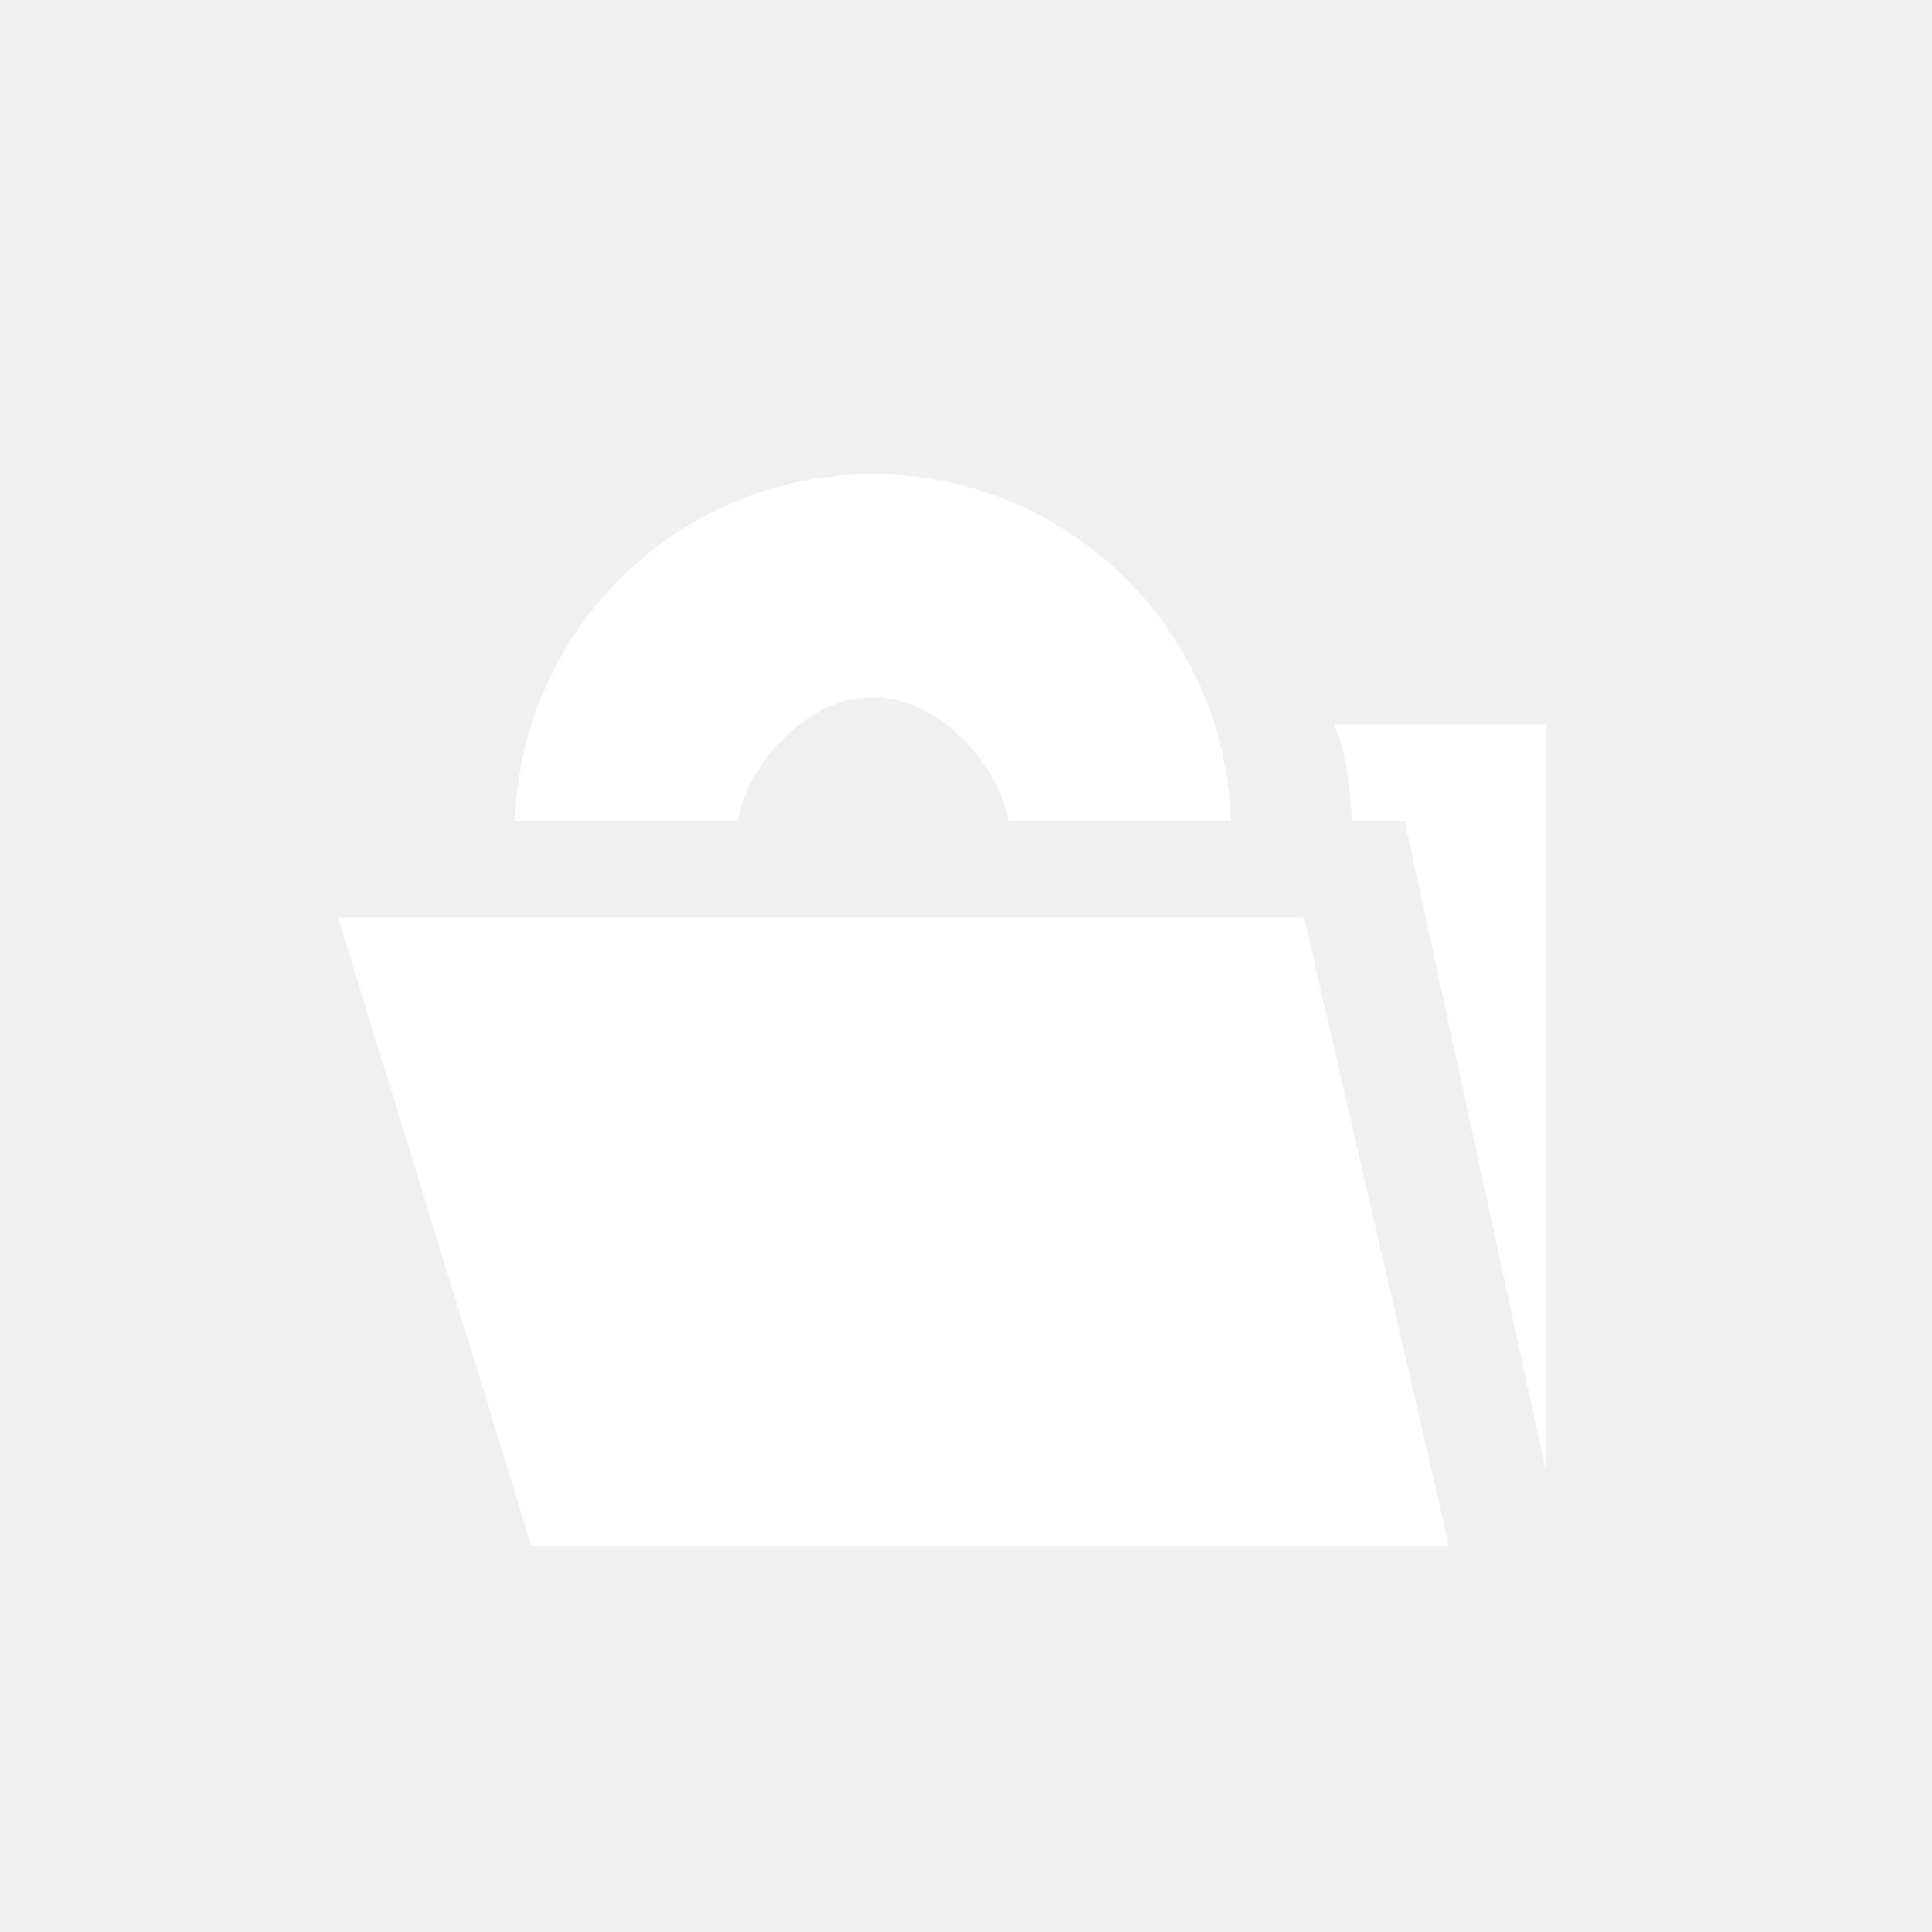
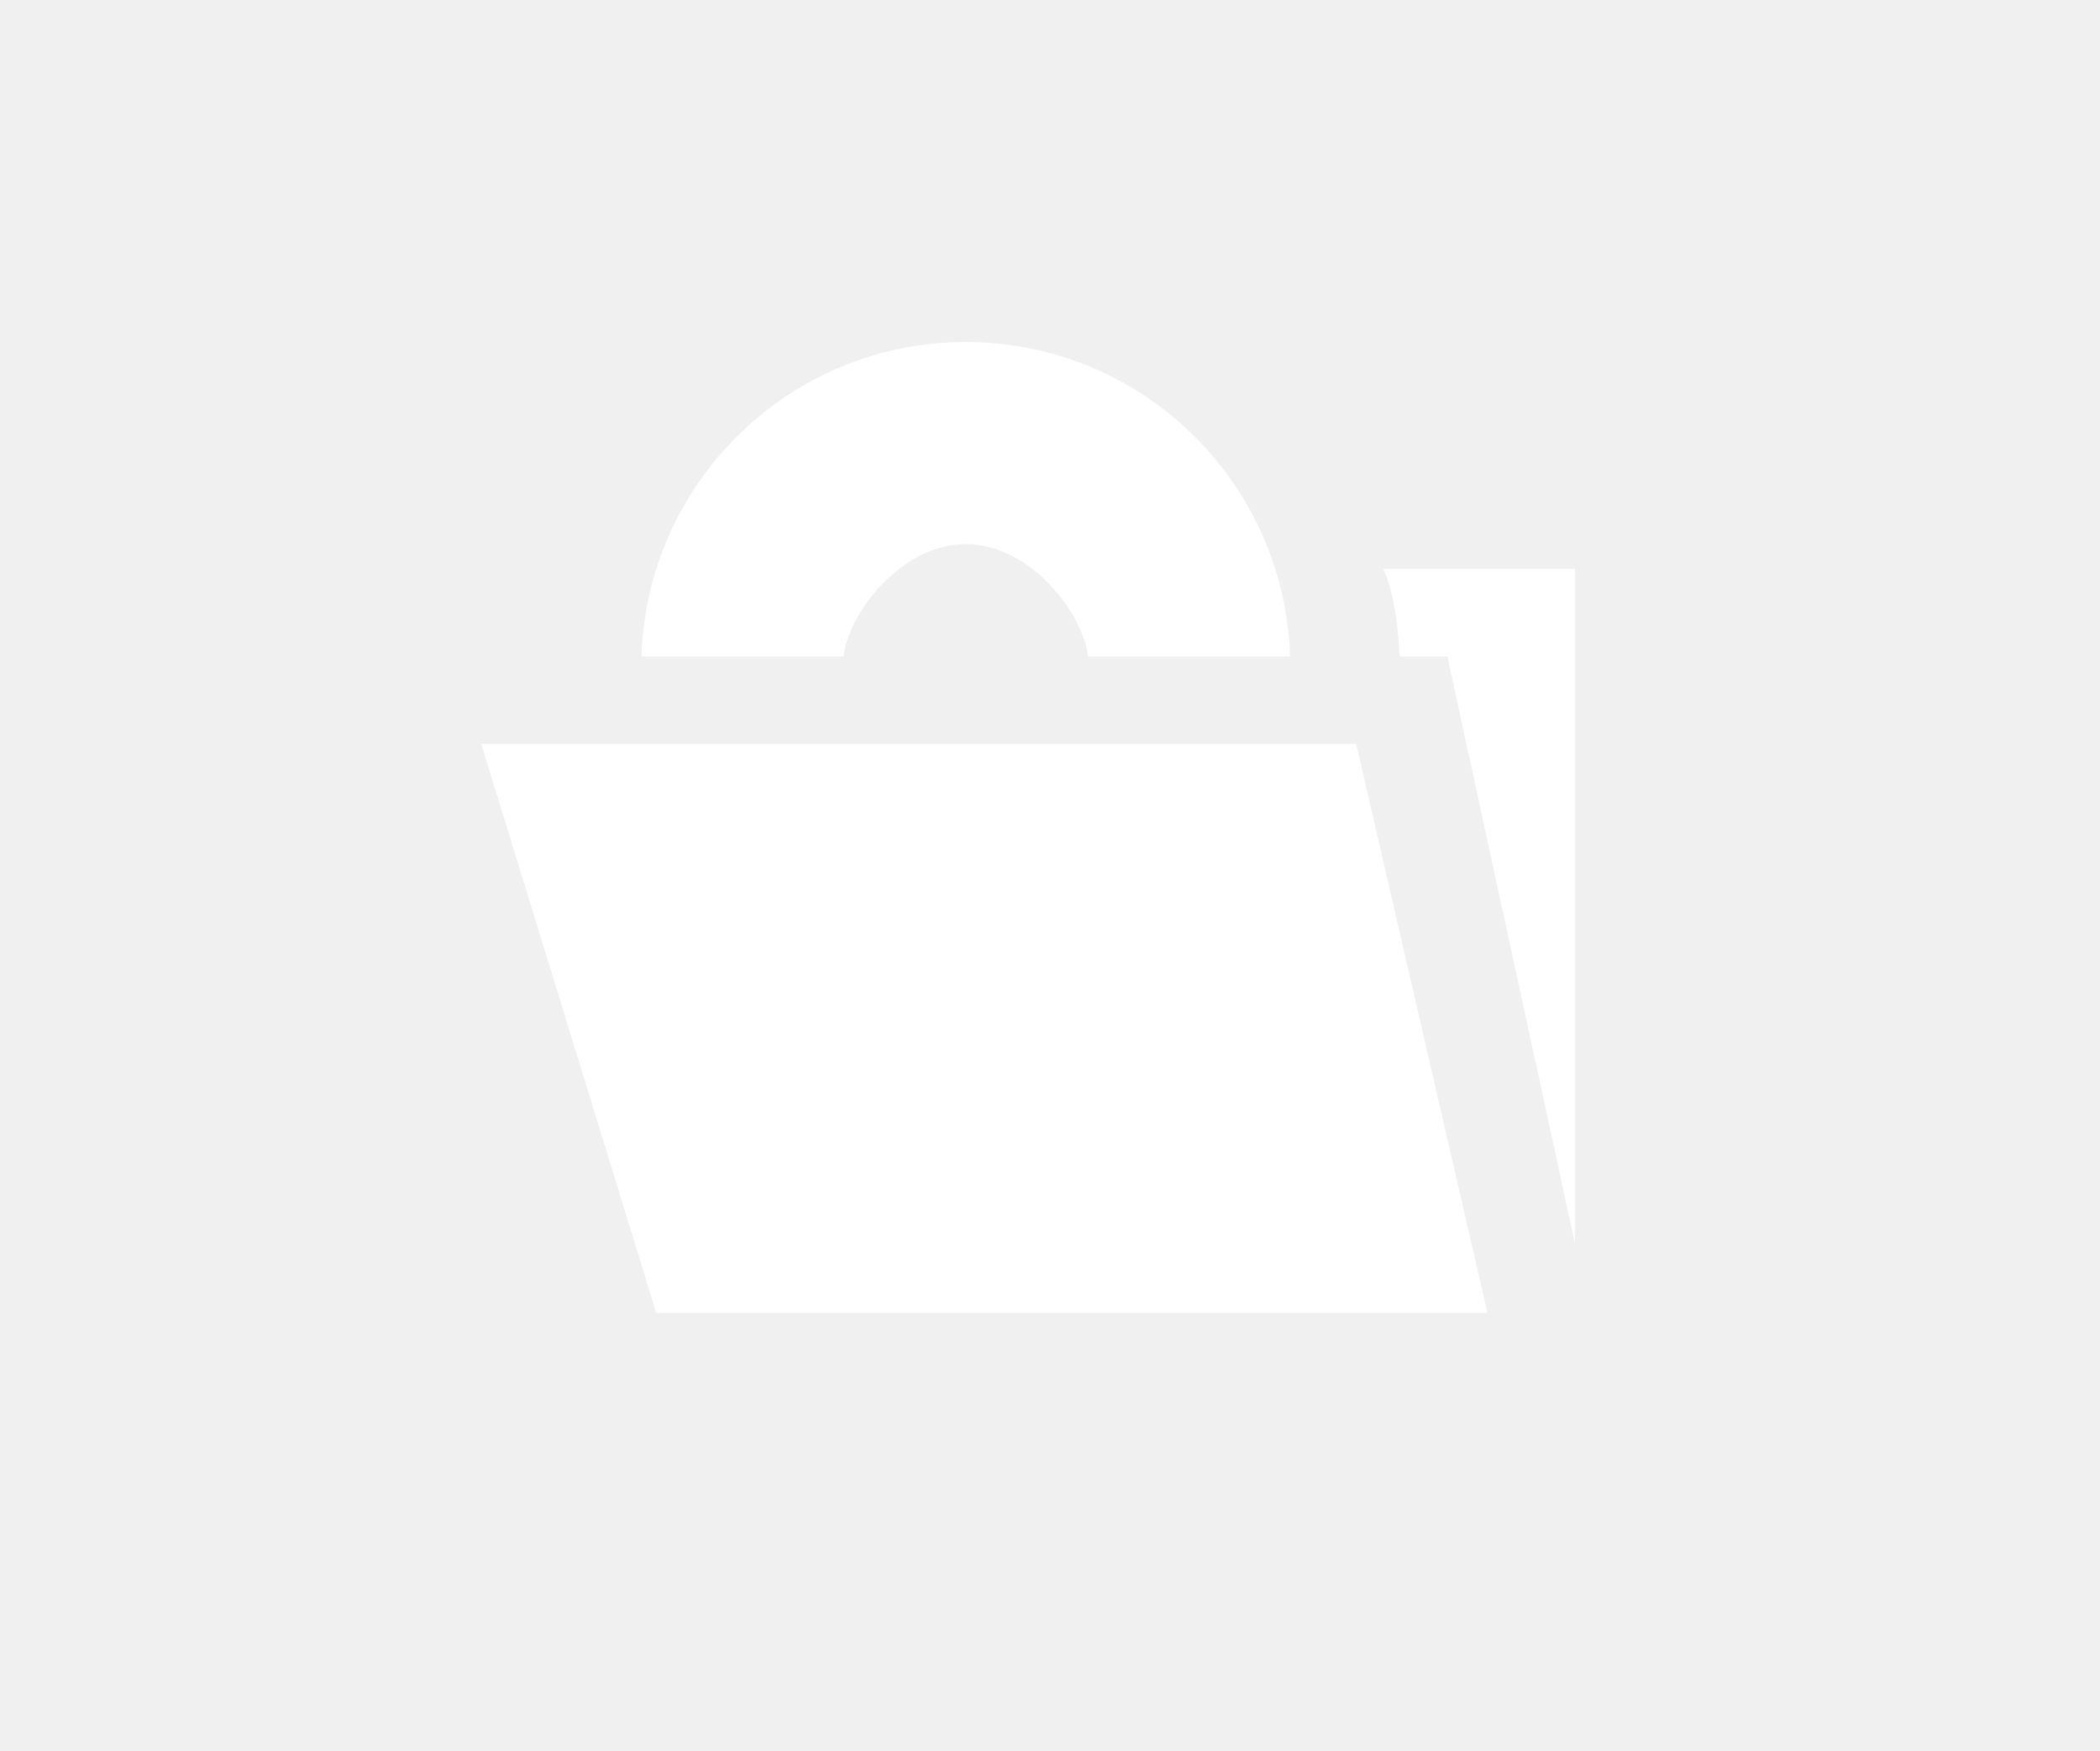
- <svg xmlns="http://www.w3.org/2000/svg" version="1.1" x="0px" y="0px" width="40px" height="40px" viewBox="0 0 40 40" enable-background="new 0 0 40 40" xml:space="preserve">
-   <g id="phone" display="none">
-     <path display="inline" fill="#FFFFFF" d="M26,5H14c-1.104,0-2,0.896-2,2v24c0,1.104,0.896,2,2,2h12c1.104,0,2-0.896,2-2V7   C28,5.896,27.104,5,26,5z M22,32h-4c-0.552,0-1-0.447-1-1s0.448-1,1-1h4c0.553,0,1,0.447,1,1S22.553,32,22,32z M26,29H14V9h12V29z    M22,8h-4V7h4V8z" />
-   </g>
-   <g id="pc" display="none">
-     <g display="inline">
-       <rect x="19" y="29" fill="#FFFFFF" width="2" height="2" />
-       <rect x="15" y="29" fill="#FFFFFF" width="3" height="2" />
-       <rect x="9" y="29" fill="#FFFFFF" width="2" height="2" />
-       <rect x="12" y="29" fill="#FFFFFF" width="2" height="2" />
-       <rect x="26" y="29" fill="#FFFFFF" width="2" height="2" />
-       <rect x="22" y="29" fill="#FFFFFF" width="3" height="2" />
-       <rect x="29" y="29" fill="#FFFFFF" width="2" height="2" />
-       <g>
-         <rect x="9" y="35" fill="#FFFFFF" width="3" height="2" />
-         <rect x="13" y="35" fill="#FFFFFF" width="3" height="2" />
-         <rect x="5" y="35" fill="#FFFFFF" width="3" height="2" />
-         <rect x="32" y="35" fill="#FFFFFF" width="3" height="2" />
-         <rect x="17" y="35" fill="#FFFFFF" width="6" height="2" />
-         <rect x="28" y="35" fill="#FFFFFF" width="3" height="2" />
-         <rect x="24" y="35" fill="#FFFFFF" width="3" height="2" />
-       </g>
-       <rect x="15" y="25" fill="#FFFFFF" width="10" height="3" />
-       <path fill="#FFFFFF" d="M34,4H6C4.896,4,4,4.896,4,6v17c0,1.104,0.896,2,2,2h28c1.104,0,2-0.896,2-2V6C36,4.896,35.104,4,34,4z     M34,23H6V6h28V23z" />
-       <g>
-         <rect x="23" y="32" fill="#FFFFFF" width="2" height="2" />
-         <rect x="18" y="32" fill="#FFFFFF" width="4" height="2" />
-         <rect x="11" y="32" fill="#FFFFFF" width="3" height="2" />
-         <rect x="15" y="32" fill="#FFFFFF" width="2" height="2" />
-         <rect x="26" y="32" fill="#FFFFFF" width="3" height="2" />
-         <rect x="30" y="32" fill="#FFFFFF" width="3" height="2" />
-         <rect x="7" y="32" fill="#FFFFFF" width="3" height="2" />
-       </g>
+ <svg xmlns="http://www.w3.org/2000/svg" version="1.1" x="0px" y="0px" width="48px" height="40px" viewBox="0 0 48 40" style="enable-background:new 0 0 48 40;" xml:space="preserve">
+   <g id="album">
+     <g>
+       <polygon style="fill:#FFFFFF;" points="34,30 31,17 11,17 15,30   " />
+       <path style="fill:#FFFFFF;" d="M33.083,15L36,28.421V13h-4.379c0.285,0.656,0.342,1.49,0.369,2H33.083z" />
+       <path style="fill:#FFFFFF;" d="M15.953,15h1.113h2.212c0.123-1,1.327-2.566,2.796-2.566c1.47,0,2.674,1.566,2.797,2.566h4.617    c-0.13-4-3.401-7.184-7.414-7.184S14.791,11,14.661,15h0.648H15.953z" />
    </g>
  </g>
-   <g id="tv" display="none">
-     <polygon display="inline" fill="#FFFFFF" points="26,33 14,33 12,36 28,36  " />
-     <path display="inline" fill="#FFFFFF" d="M34,10H6c-1.104,0-2,0.896-2,2v17c0,1.104,0.896,2,2,2h28c1.104,0,2-0.896,2-2V12   C36,10.896,35.104,10,34,10z M34,29H6V12h28V29z" />
-     <path display="inline" fill="#FFFFFF" d="M24,10h-8c0-2.21,1.79-4,4-4S24,7.79,24,10z" />
-     <rect x="21" y="4" transform="matrix(0.7071 -0.7071 0.7071 0.7071 3.7874 19.1431)" display="inline" fill="#FFFFFF" width="7.999" height="2" />
-     <rect x="11" y="4" transform="matrix(-0.7071 -0.7071 0.7071 -0.7071 22.0717 19.1418)" display="inline" fill="#FFFFFF" width="7.999" height="2" />
-   </g>
-   <g id="tablet" display="none">
-     <path display="inline" fill="#FFFFFF" d="M34,7H6C4.896,7,4,7.896,4,9v22c0,1.104,0.896,2,2,2h28c1.105,0,2-0.896,2-2V9   C36,7.896,35.105,7,34,7z M22,32h-4c-0.553,0-1-0.447-1-1s0.447-1,1-1h4c0.553,0,1,0.447,1,1S22.553,32,22,32z M34,29H6V9h28V29z" />
-   </g>
-   <g id="laptop" display="none">
-     <g display="inline">
-       <path fill="#FFFFFF" d="M33,4H7C5.896,4,5,4.896,5,6v17c0,1.104,0.896,2,2,2h26c1.104,0,2-0.896,2-2V6C35,4.896,34.104,4,33,4z     M33,23H7V6h26V23z" />
-     </g>
-     <path display="inline" fill="#FFFFFF" d="M24,27c0,0,0,1-1,1s-5,0-6,0s-1-1-1-1H1c0,1.657,1.343,3,3,3h32c1.657,0,3-1.343,3-3H24z" />
-   </g>
-   <g id="movie" display="none">
-     <g display="inline">
-       <path fill="#FFFFFF" d="M1,6v28h38V6H1z M6,30H3v-3h3V30z M6,24H3v-3h3V24z M6,19H3v-3h3V19z M6,13H3v-3h3V13z M32,31H8V9h24V31z     M37,30h-3v-3h3V30z M37,24h-3v-3h3V24z M37,19h-3v-3h3V19z M37,13h-3v-3h3V13z M16,28.283V11.484l11.2,8.399L16,28.283z" />
-     </g>
-   </g>
-   <g id="music" display="none">
-     <g display="inline">
-       <path fill="#FFFFFF" d="M30,3.686L13,9v17.889c0-0.069-0.645-0.119-0.992-0.119c-2.223,0-4.029,1.504-4.029,3.353    c0,1.852,1.789,3.354,4.012,3.354c2.225,0,4.009-1.503,4.009-3.354V15.149l11-3.589v10.797c0-0.069-0.519-0.117-0.866-0.117    c-2.229,0-3.972,1.503-3.972,3.354c0,1.849,1.693,3.353,3.922,3.353c2.223,0,3.916-1.504,3.916-3.353V3.709    C30,3.701,30,3.695,30,3.686z" />
-     </g>
-   </g>
-   <g id="image" display="none">
-     <g display="inline">
-       <g>
-         <path fill="#FFFFFF" d="M36,9v22H4V9H36 M39,6H1v28h38V6L39,6z" />
-         <circle fill="#FFFFFF" cx="11.2" cy="14.4" r="2.8" />
-         <polygon fill="#FFFFFF" points="11.201,22.399 5.601,28 16.801,28    " />
-         <polygon fill="#FFFFFF" points="18.78,28 33.601,28 22.4,14.2 14.99,24.062    " />
-       </g>
-     </g>
-   </g>
-   <g id="tv_channels" display="none">
-     <path display="inline" fill="#FFFFFF" d="M9,12v21h30V12H9z M37,23c0,4.094-1,7-1,7s-5.938,1-12,1s-12-1-12-1s-1-2.87-1-7   c0-5.031,1-8,1-8s6.062-1,12-1s12,1,12,1S37,18.906,37,23z" />
-     <g display="inline">
-       <path fill="#FFFFFF" d="M20.809,27.953h-2.323v-9.055h-2.76v-1.94h7.836v1.94h-2.753V27.953z" />
-       <path fill="#FFFFFF" d="M30.908,16.958h2.354l-3.429,10.995h-2.542l-3.422-10.995h2.354l1.865,6.618    c0.024,0.084,0.06,0.229,0.103,0.428c0.042,0.202,0.087,0.421,0.135,0.662c0.048,0.24,0.094,0.481,0.139,0.722    s0.081,0.444,0.105,0.61c0.024-0.166,0.061-0.37,0.105-0.61s0.093-0.479,0.143-0.718s0.099-0.457,0.146-0.657    c0.048-0.202,0.083-0.346,0.109-0.437L30.908,16.958z" />
-     </g>
-     <polygon display="inline" fill="#FFFFFF" points="7,10 35,10 35,8 5,8 5,28 7,28  " />
-     <polygon display="inline" fill="#FFFFFF" points="3,6 31,6 31,4 1,4 1,23 3,23  " />
-   </g>
-   <g id="webinos_apps" display="none">
-     <path display="inline" fill="#FFFFFF" d="M24.73,11.51C16.51,11.985,9.955,18.088,8.584,25.86   c2.965-6.44,9.224-10.175,15.029-8.554c6.606,1.84,10.126,9.912,7.863,18.027c-0.012,0.039-0.025,0.074-0.037,0.115   c-1.765,1.309-3.711,2.274-5.745,2.897c0.473-0.773,0.888-1.608,1.224-2.501c2.429-6.438,0.006-13.313-5.41-15.356   c-4.637-1.751-9.962,0.613-12.924,5.371c3.455-3.484,7.945-4.367,10.664-1.849c3.094,2.861,2.729,9.04-0.819,13.798   c-0.316,0.424-0.648,0.82-0.992,1.191c-1.468-0.205-2.92-0.582-4.324-1.133c0.96-0.555,1.896-1.278,2.747-2.167   c3.41-3.549,4.201-8.324,1.765-10.663c-2.085-2.005-5.858-1.573-9.041,0.822c3.063-1.499,5.894-1.173,6.646,0.938   c0.857,2.395-1.3,6.188-4.817,8.466c-0.355,0.229-0.71,0.434-1.063,0.613c-0.676-0.461-1.333-0.972-1.959-1.53   C-0.482,27.33-1.176,15.26,5.839,7.389c7.017-7.872,19.086-8.564,26.957-1.549c3.573,3.184,5.668,7.41,6.232,11.814   C35.613,13.62,30.412,11.184,24.73,11.51z" />
-   </g>
-   <g id="play..." display="none">
-     <polygon display="inline" fill="#FFFFFF" points="7,34 7,6 35,20  " />
-   </g>
-   <g id="add..." display="none">
-     <g display="inline">
-       <polygon fill="#FFFFFF" points="20,12 12,12 12,4 8,4 8,12 0,12 0,16 8,16 8,24 12,24 12,16 20,16   " />
-       <g>
-         <rect x="24" y="20" fill="#FFFFFF" width="16" height="4" />
-         <rect x="24" y="12" fill="#FFFFFF" width="16" height="4" />
-         <rect x="24" y="28" fill="#FFFFFF" width="16" height="4" />
-         <rect x="16" y="20" fill="#FFFFFF" width="4" height="4" />
-         <rect x="16" y="28" fill="#FFFFFF" width="4" height="4" />
-       </g>
-     </g>
-   </g>
-   <g id="sync" display="none">
-     <g display="inline">
-       <path fill="#FFFFFF" d="M33.969,17.775l-2.901,2.902c0.014-0.227,0.04-0.449,0.04-0.678c0-6.075-4.925-11-11-11    c-1.822,0-3.537,0.45-5.052,1.235l2.384,2.384c0.835-0.303,1.73-0.476,2.668-0.476c4.332,0,7.857,3.524,7.857,7.857    c0,0.212-0.018,0.42-0.034,0.627l-2.852-2.852l-2.222,2.223l6.667,6.667l6.667-6.667L33.969,17.775z" />
-       <path fill="#FFFFFF" d="M20.107,27.857c-4.332,0-7.857-3.525-7.857-7.857c0-0.082,0.016-0.159,0.018-0.24l2.845,2.844l2.222-2.223    l-6.667-6.667L4,20.381l2.223,2.223l2.896-2.896C9.116,19.806,9.107,19.902,9.107,20c0,6.075,4.924,11,11,11    c1.895,0,3.677-0.479,5.232-1.322l-2.368-2.369C22.083,27.658,21.118,27.857,20.107,27.857z" />
-     </g>
-   </g>
-   <g id="add" display="none">
-     <g display="inline">
-       <polygon fill="#FFFFFF" points="27,18 22,18 22,13 18,13 18,18 13,18 13,22 18,22 18,27 22,27 22,22 27,22   " />
-     </g>
-   </g>
-   <g id="remove" display="none">
-     <g display="inline">
-       <rect x="13" y="18" fill="#FFFFFF" width="14" height="4" />
-     </g>
-   </g>
-   <g id="right" display="none">
-     <polygon display="inline" fill="#FFFFFF" points="26.999,19 17.999,10 14.999,13 20.999,19 14.999,25 17.999,28  " />
-   </g>
-   <g id="left" display="none">
-     <polygon display="inline" fill="#FFFFFF" points="14.999,19 23.999,28 26.999,25 20.999,19 26.999,13 23.999,10  " />
-   </g>
-   <g id="down" display="none">
-     <polygon display="inline" fill="#FFFFFF" points="21,25 30,16 27,13 21,19 15,13 12,16  " />
-   </g>
-   <g id="up" display="none">
-     <polygon display="inline" fill="#FFFFFF" points="21,13 30,22 27,25 21,19 15,25 12,22  " />
-   </g>
-   <g id="right_big" display="none">
-     <polygon display="inline" fill="#FFFFFF" points="30.998,20 11.999,39 8.999,36 24.998,20 8.999,4 11.999,1  " />
-   </g>
-   <g id="left_big" display="none">
-     <polygon display="inline" fill="#FFFFFF" points="9,20.001 28,39.002 31,36.002 15,20.001 31,4.001 28,1.001  " />
-   </g>
-   <g id="up_big" display="none">
-     <polygon display="inline" fill="#FFFFFF" points="19.999,9.001 0.999,28.001 3.999,31.001 19.999,15.001 35.999,31.001    38.999,28.001  " />
-   </g>
-   <g id="down_big" display="none">
-     <polygon display="inline" fill="#FFFFFF" points="20,31 39,12 36,9 20,25 4,9 1,12  " />
-   </g>
-   <g id="next_down" display="none">
-     <polygon display="inline" fill="#FFFFFF" points="27.5,16 12.5,16 20,24  " />
-   </g>
-   <g id="next_up" display="none">
-     <polygon display="inline" fill="#FFFFFF" points="12.5,24 27.5,24 20,16  " />
-   </g>
-   <g id="next_left_1_" display="none">
-     <polygon display="inline" fill="#FFFFFF" points="24,27.5 24,12.5 16,20  " />
-   </g>
-   <g id="next_right" display="none">
-     <polygon display="inline" fill="#FFFFFF" points="16,12.5 16,27.5 24,20  " />
-   </g>
-   <g id="folder" display="none">
-     <g display="inline">
-       <polygon fill="#FFFFFF" points="30,32 27,19 7,19 11,32   " />
-       <polygon fill="#FFFFFF" points="29.083,17 32,30.998 32,13 25,13 24,15 11,15 11,17   " />
-     </g>
-   </g>
-   <g id="album">
-     <g>
-       <polygon fill="#FFFFFF" points="30,32 27,19 7,19 11,32   " />
-       <path fill="#FFFFFF" d="M29.083,17L32,30.421V15h-4.379c0.285,0.656,0.342,1.49,0.369,2H29.083z" />
-       <path fill="#FFFFFF" d="M11.953,17h1.113h2.212c0.123-1,1.327-2.566,2.796-2.566c1.47,0,2.674,1.566,2.797,2.566h4.617    c-0.13-4-3.401-7.184-7.414-7.184S10.791,13,10.661,17h0.648H11.953z" />
-     </g>
-   </g>
-   <g id="search" display="none">
-     <path display="inline" fill="#FFFFFF" d="M18,7c-4.418,0-8,3.582-8,8c0,4.419,3.582,8,8,8s8-3.581,8-8C26,10.582,22.418,7,18,7z    M18,21c-3.314,0-6-2.686-6-6s2.686-6,6-6c3.314,0,6,2.686,6,6S21.314,21,18,21z" />
-     <polygon display="inline" fill="#FFFFFF" points="29.915,30.111 28.933,32.41 28.067,32.91 25.585,32.611 21.335,25.25    25.665,22.75  " />
-   </g>
-   <g id="Ebene_31" display="none">
-     <g display="inline">
-       <polyline fill="#FFFFFF" points="12,13 15,13 15,16 12,16 12,13   " />
-       <rect x="17" y="18" fill="#FFFFFF" width="10" height="3" />
-       <rect x="17" y="13" fill="#FFFFFF" width="10" height="3" />
-       <rect x="17" y="23" fill="#FFFFFF" width="10" height="3" />
-       <rect x="12" y="18" fill="#FFFFFF" width="3" height="3" />
-       <rect x="12" y="23" fill="#FFFFFF" width="3" height="3" />
-     </g>
-   </g>
-   <g id="player_next" display="none">
-     <g display="inline" opacity="0.75">
-       <g>
-         <polygon fill="#FFFFFF" points="9,8 9,32 22,20    " />
-         <rect x="22" y="8" fill="#FFFFFF" width="8" height="24" />
-       </g>
-     </g>
-   </g>
-   <g id="player_prev" display="none">
-     <g display="inline" opacity="0.75">
-       <g>
-         <polygon fill="#FFFFFF" points="30,32 30,8 17,20    " />
-         <rect x="9" y="8" fill="#FFFFFF" width="8" height="24" />
-       </g>
-     </g>
-   </g>
-   <g id="player_bwd" display="none">
-     <g display="inline" opacity="0.75">
-       <g>
-         <polygon fill="#FFFFFF" points="33,32 33,8 20,20    " />
-       </g>
-     </g>
-     <g display="inline" opacity="0.75">
-       <g>
-         <polygon fill="#FFFFFF" points="20,32 20,8 7,20    " />
-       </g>
-     </g>
-   </g>
-   <g id="player_fwd" display="none">
-     <g display="inline" opacity="0.75">
-       <g>
-         <polygon fill="#FFFFFF" points="7,8 7,32 20,20    " />
-       </g>
-     </g>
-     <g display="inline" opacity="0.75">
-       <g>
-         <polygon fill="#FFFFFF" points="20,8 20,32 33,20    " />
-       </g>
-     </g>
-   </g>
-   <g id="player_HD" display="none">
-     <path display="inline" fill="#FFFFFF" d="M17.793,31h-4.65v-9.495H5.665V31H1V9h4.665v8.623h7.478V9h4.65V31z" />
-     <path display="inline" fill="#FFFFFF" d="M39.02,19.79c0,1.855-0.254,3.483-0.76,4.882c-0.508,1.4-1.24,2.569-2.197,3.507   c-0.959,0.938-2.131,1.643-3.521,2.114C31.152,30.764,29.568,31,27.793,31H22V9h6.439c1.617,0,3.072,0.231,4.373,0.692   c1.299,0.462,2.408,1.146,3.332,2.054c0.924,0.908,1.633,2.035,2.131,3.379C38.771,16.469,39.02,18.024,39.02,19.79z    M34.295,19.909c0-1.224-0.123-2.279-0.369-3.167s-0.602-1.623-1.068-2.204c-0.467-0.582-1.039-1.014-1.717-1.294   c-0.676-0.281-1.451-0.421-2.322-0.421h-2.152v14.324h1.715c1.965,0,3.443-0.602,4.432-1.806S34.295,22.328,34.295,19.909z" />
-   </g>
-   <g id="player_play" display="none">
-     <polygon display="inline" fill="#FFFFFF" points="9,32 9,8 33,20  " />
-   </g>
-   <g id="player_enter_fullscreen" display="none">
-     <g display="inline">
-       <polygon fill="#FFFFFF" points="5,32 12,32 5,25   " />
-       <polygon fill="#FFFFFF" points="28,8 35,15 35,8   " />
-       <polygon fill="#FFFFFF" points="32,29 13,29 16,32 35,32 35,19 32,16   " />
-       <polygon fill="#FFFFFF" points="8,11 27,11 24,8 5,8 5,21 8,24   " />
-     </g>
-   </g>
-   <g id="playewr_exit_fullscreen" display="none">
-     <g display="inline">
-       <g>
-         <polygon fill="#FFFFFF" points="32,18 32,29 15,29 15,32 35,32 35,18    " />
-         <polygon fill="#FFFFFF" points="25,8 5,8 5,22 8,22 8,11 25,11    " />
-       </g>
-       <polygon fill="#FFFFFF" points="28,8 28,15 35,15   " />
-       <polygon fill="#FFFFFF" points="12,32 12,25 5,25   " />
-     </g>
-   </g>
-   <g id="player_pause" display="none">
-     <g display="inline">
-       <rect x="9" y="8" fill="#FFFFFF" width="8" height="24" />
-       <rect x="23" y="8" fill="#FFFFFF" width="8" height="24" />
-     </g>
-   </g>
+   <g id="Ebene_1">
+ </g>
</svg>
